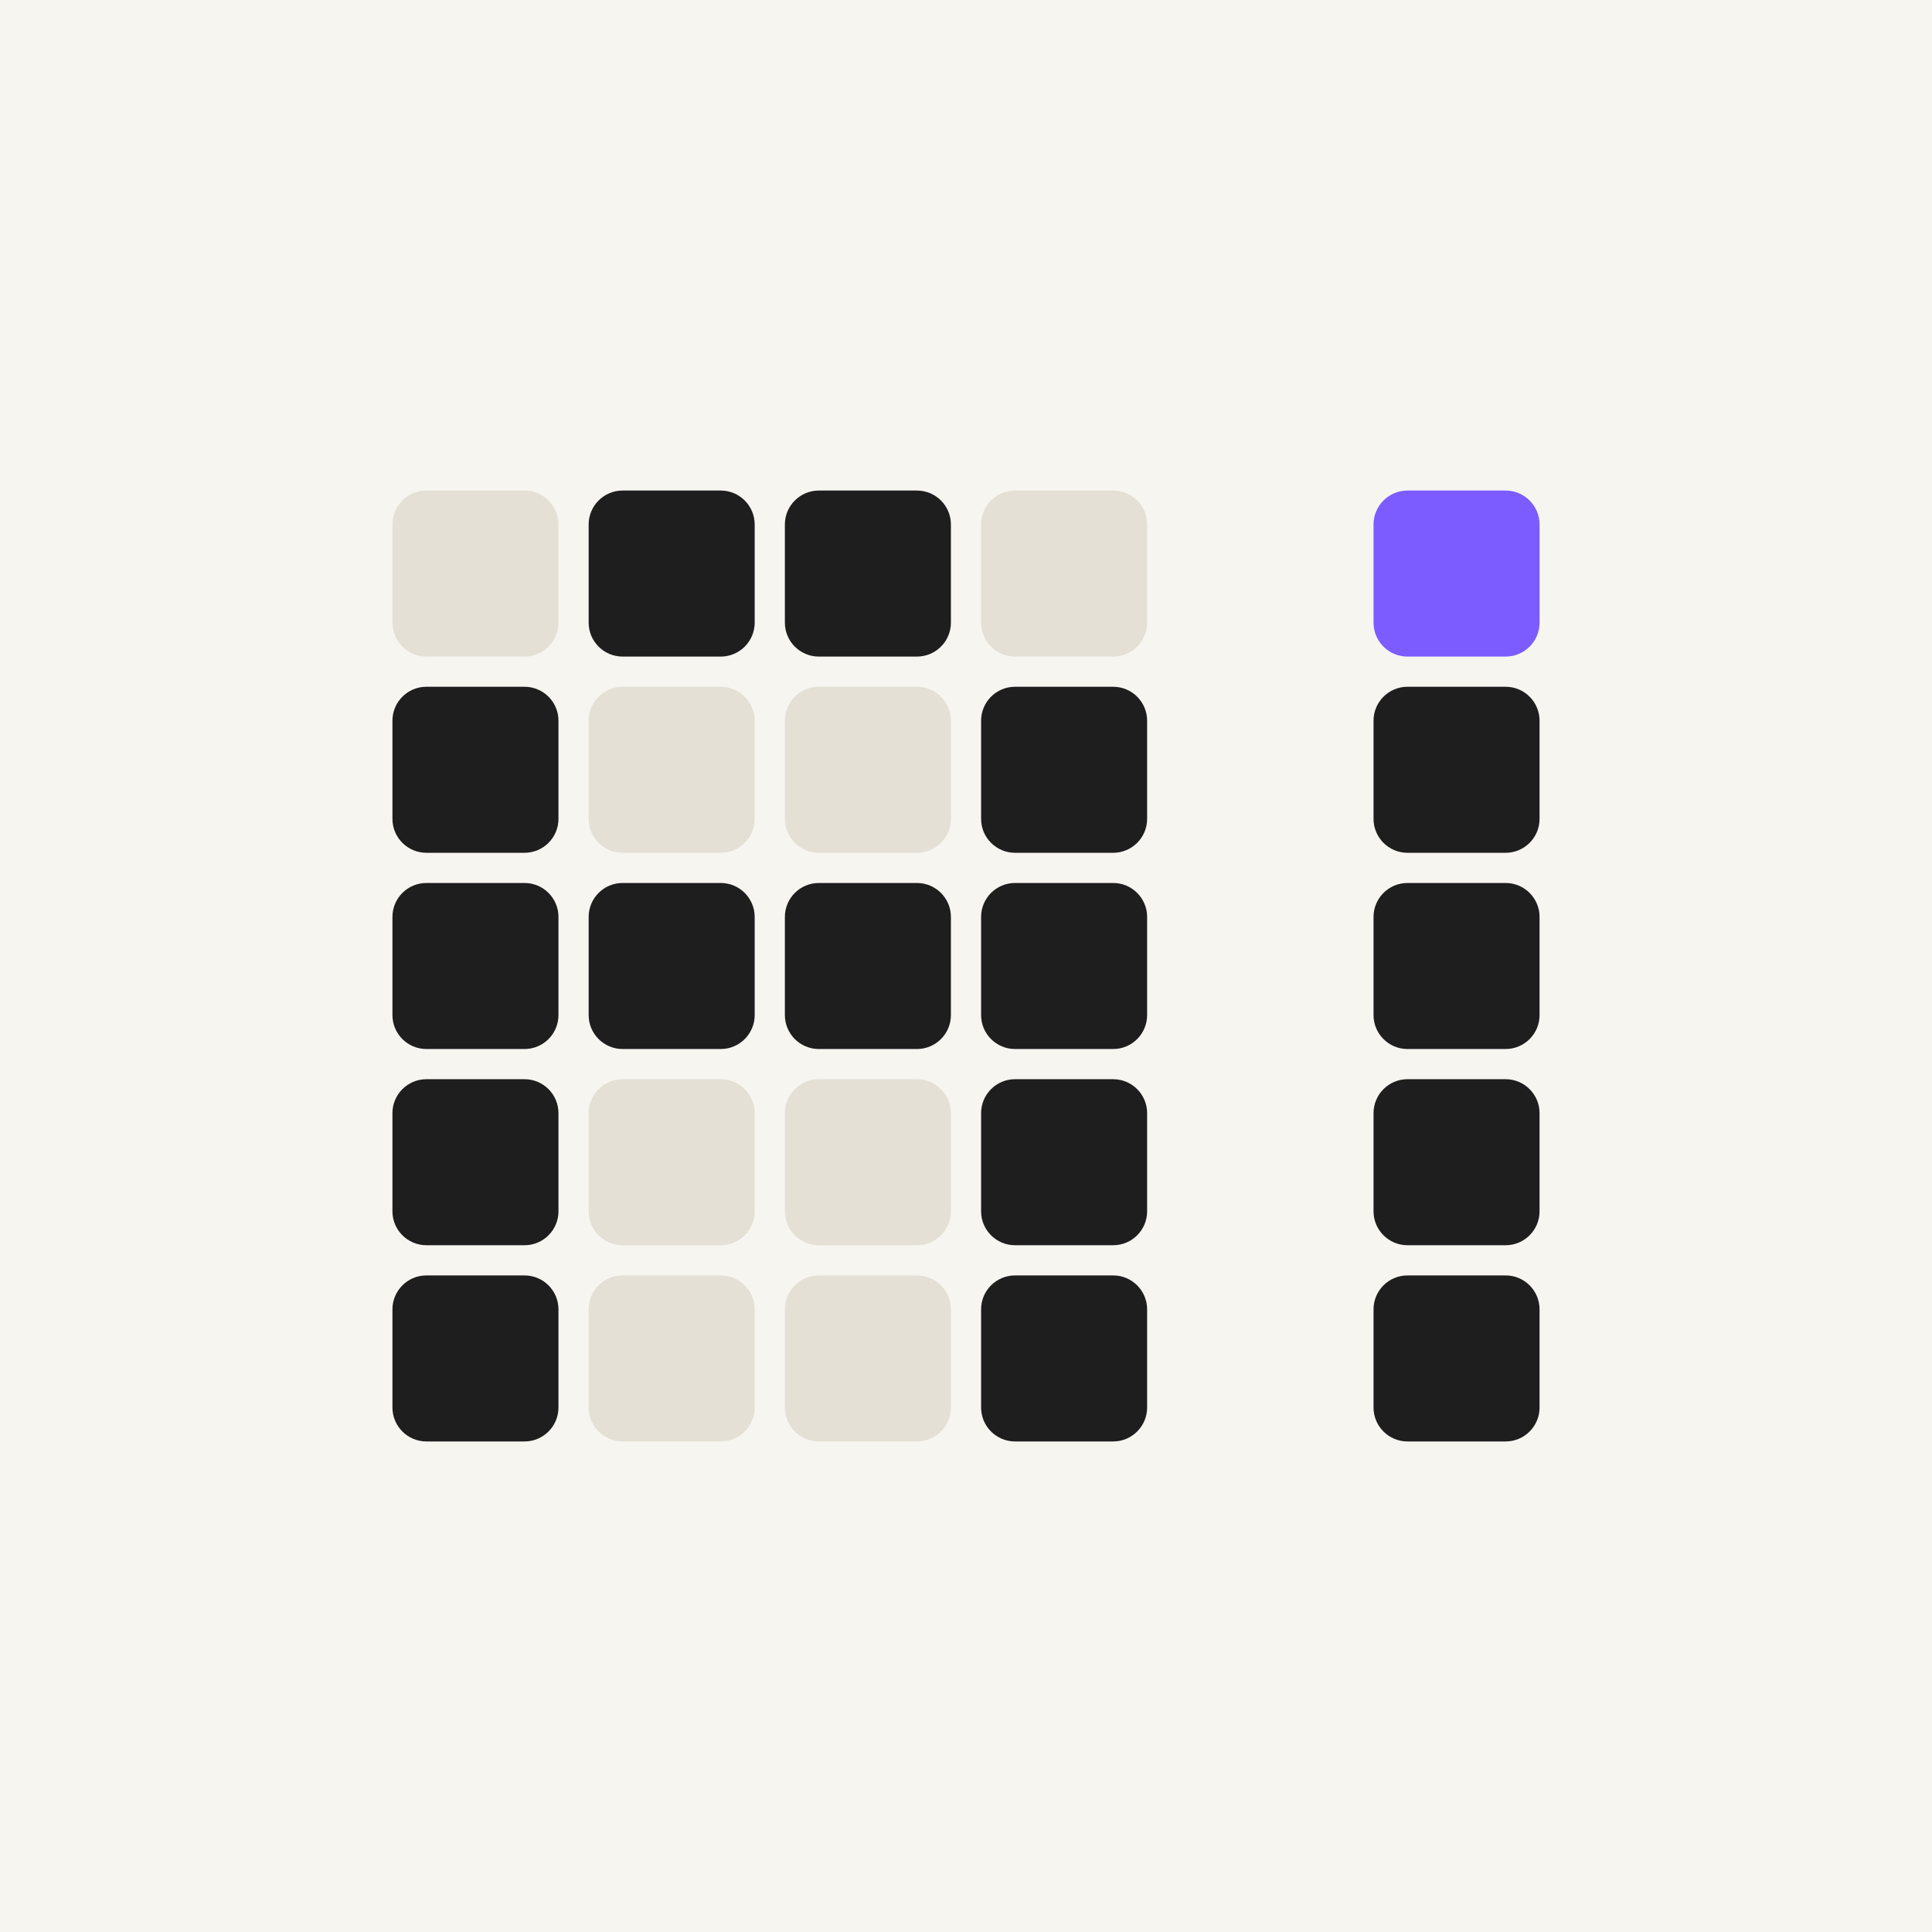
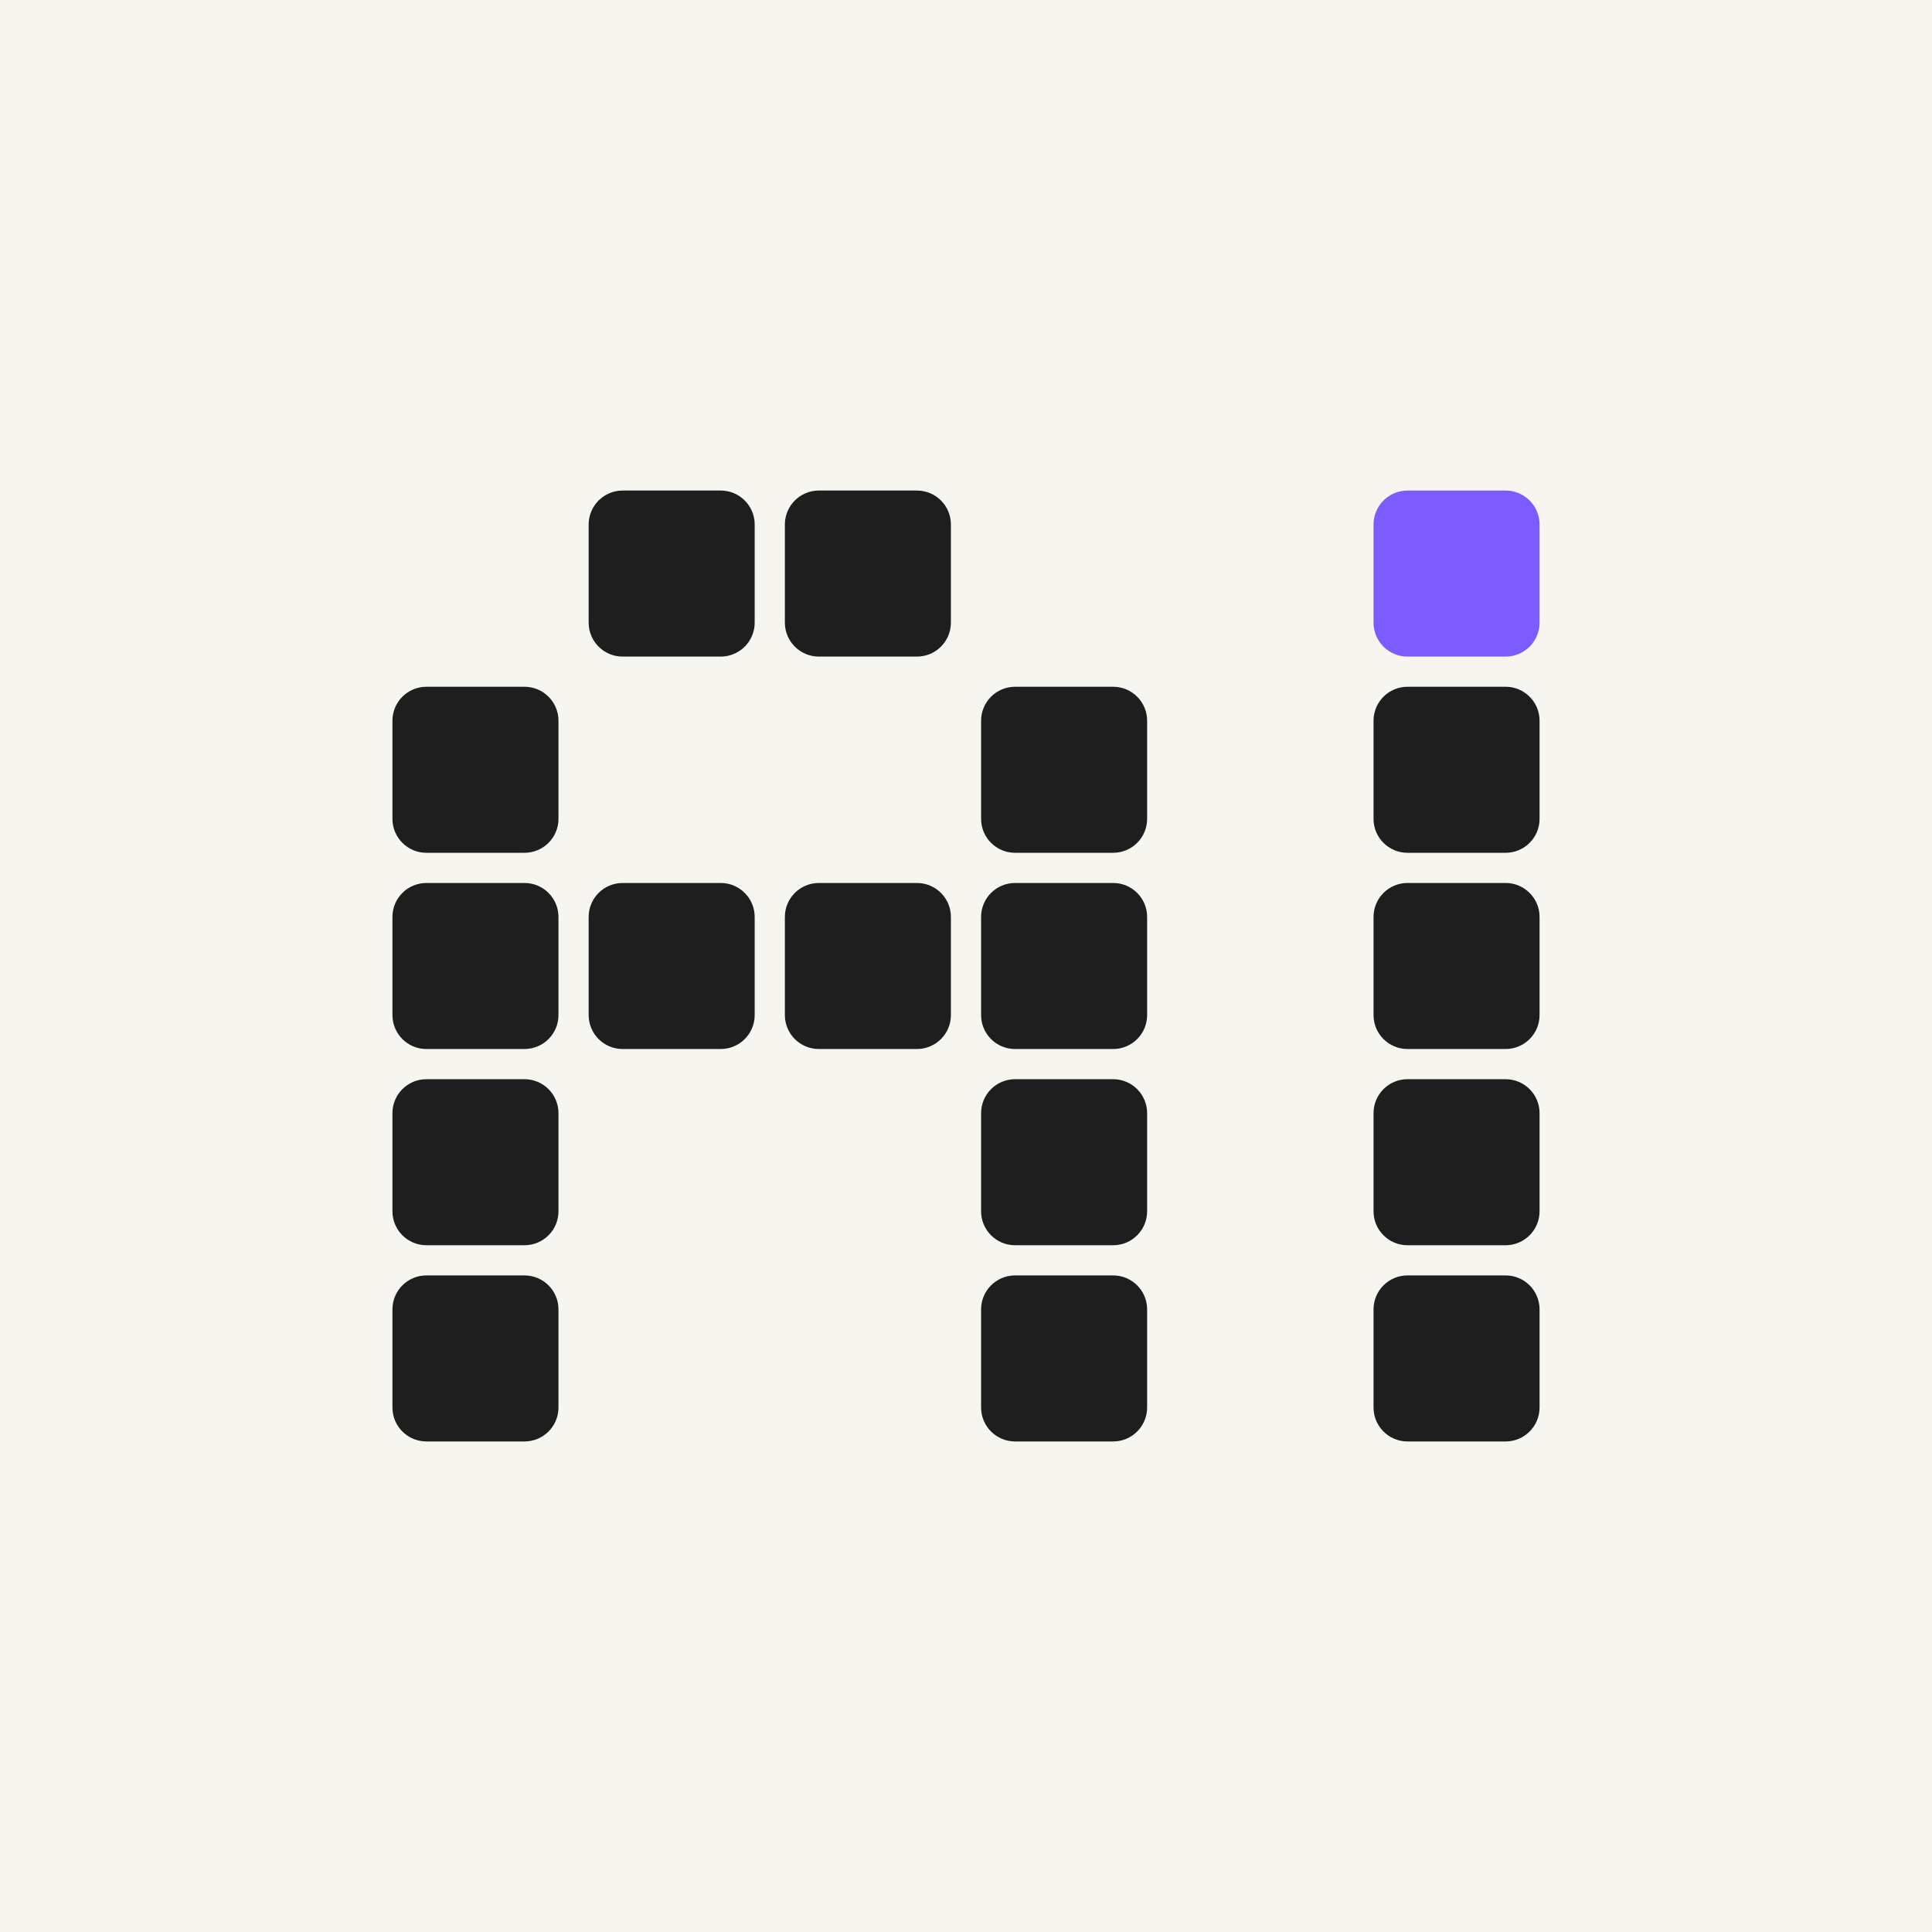
<svg xmlns="http://www.w3.org/2000/svg" viewBox="0 0 1024 1024" width="1024" height="1024">
  <rect width="1024" height="1024" fill="#F6F5F0" />
-   <g fill="#E4E0D5">
-     <rect x="208" y="260" width="88" height="88" rx="18" />
-     <rect x="520" y="260" width="88" height="88" rx="18" />
-     <rect x="312" y="364" width="88" height="88" rx="18" />
-     <rect x="416" y="364" width="88" height="88" rx="18" />
-     <rect x="312" y="572" width="88" height="88" rx="18" />
-     <rect x="416" y="572" width="88" height="88" rx="18" />
-     <rect x="312" y="676" width="88" height="88" rx="18" />
-     <rect x="416" y="676" width="88" height="88" rx="18" />
-   </g>
  <g fill="#1E1E1E">
    <rect x="312" y="260" width="88" height="88" rx="18" />
    <rect x="416" y="260" width="88" height="88" rx="18" />
    <rect x="208" y="364" width="88" height="88" rx="18" />
    <rect x="520" y="364" width="88" height="88" rx="18" />
    <rect x="208" y="468" width="88" height="88" rx="18" />
    <rect x="312" y="468" width="88" height="88" rx="18" />
    <rect x="416" y="468" width="88" height="88" rx="18" />
    <rect x="520" y="468" width="88" height="88" rx="18" />
    <rect x="208" y="572" width="88" height="88" rx="18" />
    <rect x="520" y="572" width="88" height="88" rx="18" />
    <rect x="208" y="676" width="88" height="88" rx="18" />
    <rect x="520" y="676" width="88" height="88" rx="18" />
    <rect x="728" y="364" width="88" height="88" rx="18" />
    <rect x="728" y="468" width="88" height="88" rx="18" />
    <rect x="728" y="572" width="88" height="88" rx="18" />
    <rect x="728" y="676" width="88" height="88" rx="18" />
  </g>
  <rect x="728" y="260" width="88" height="88" rx="18" fill="#7C5CFF" />
</svg>
